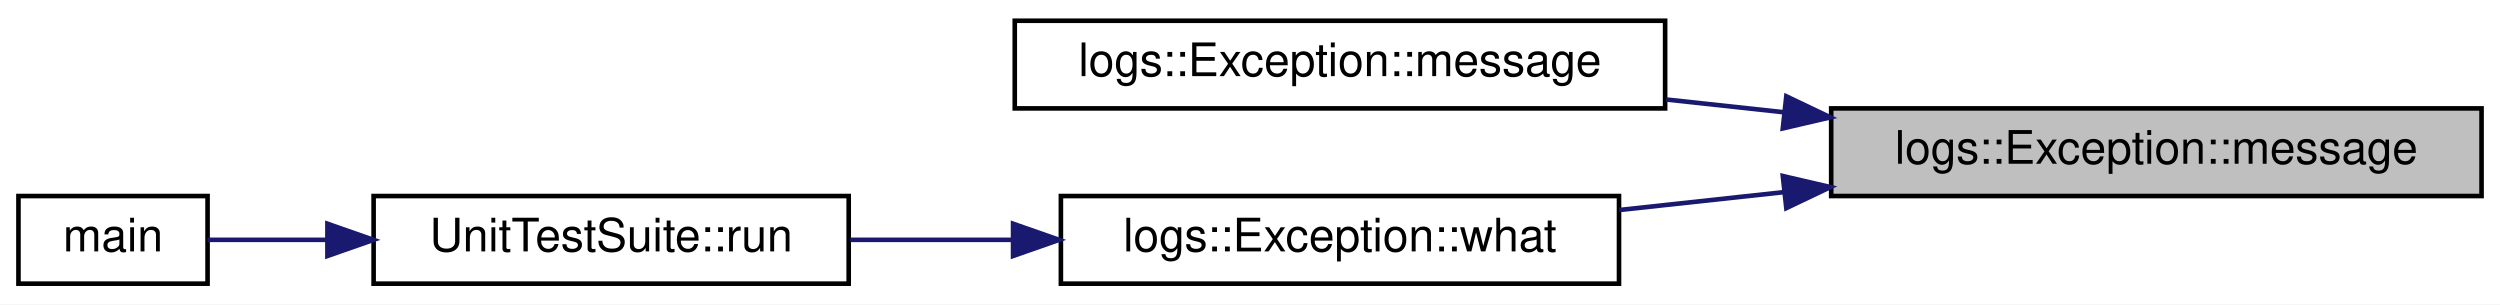
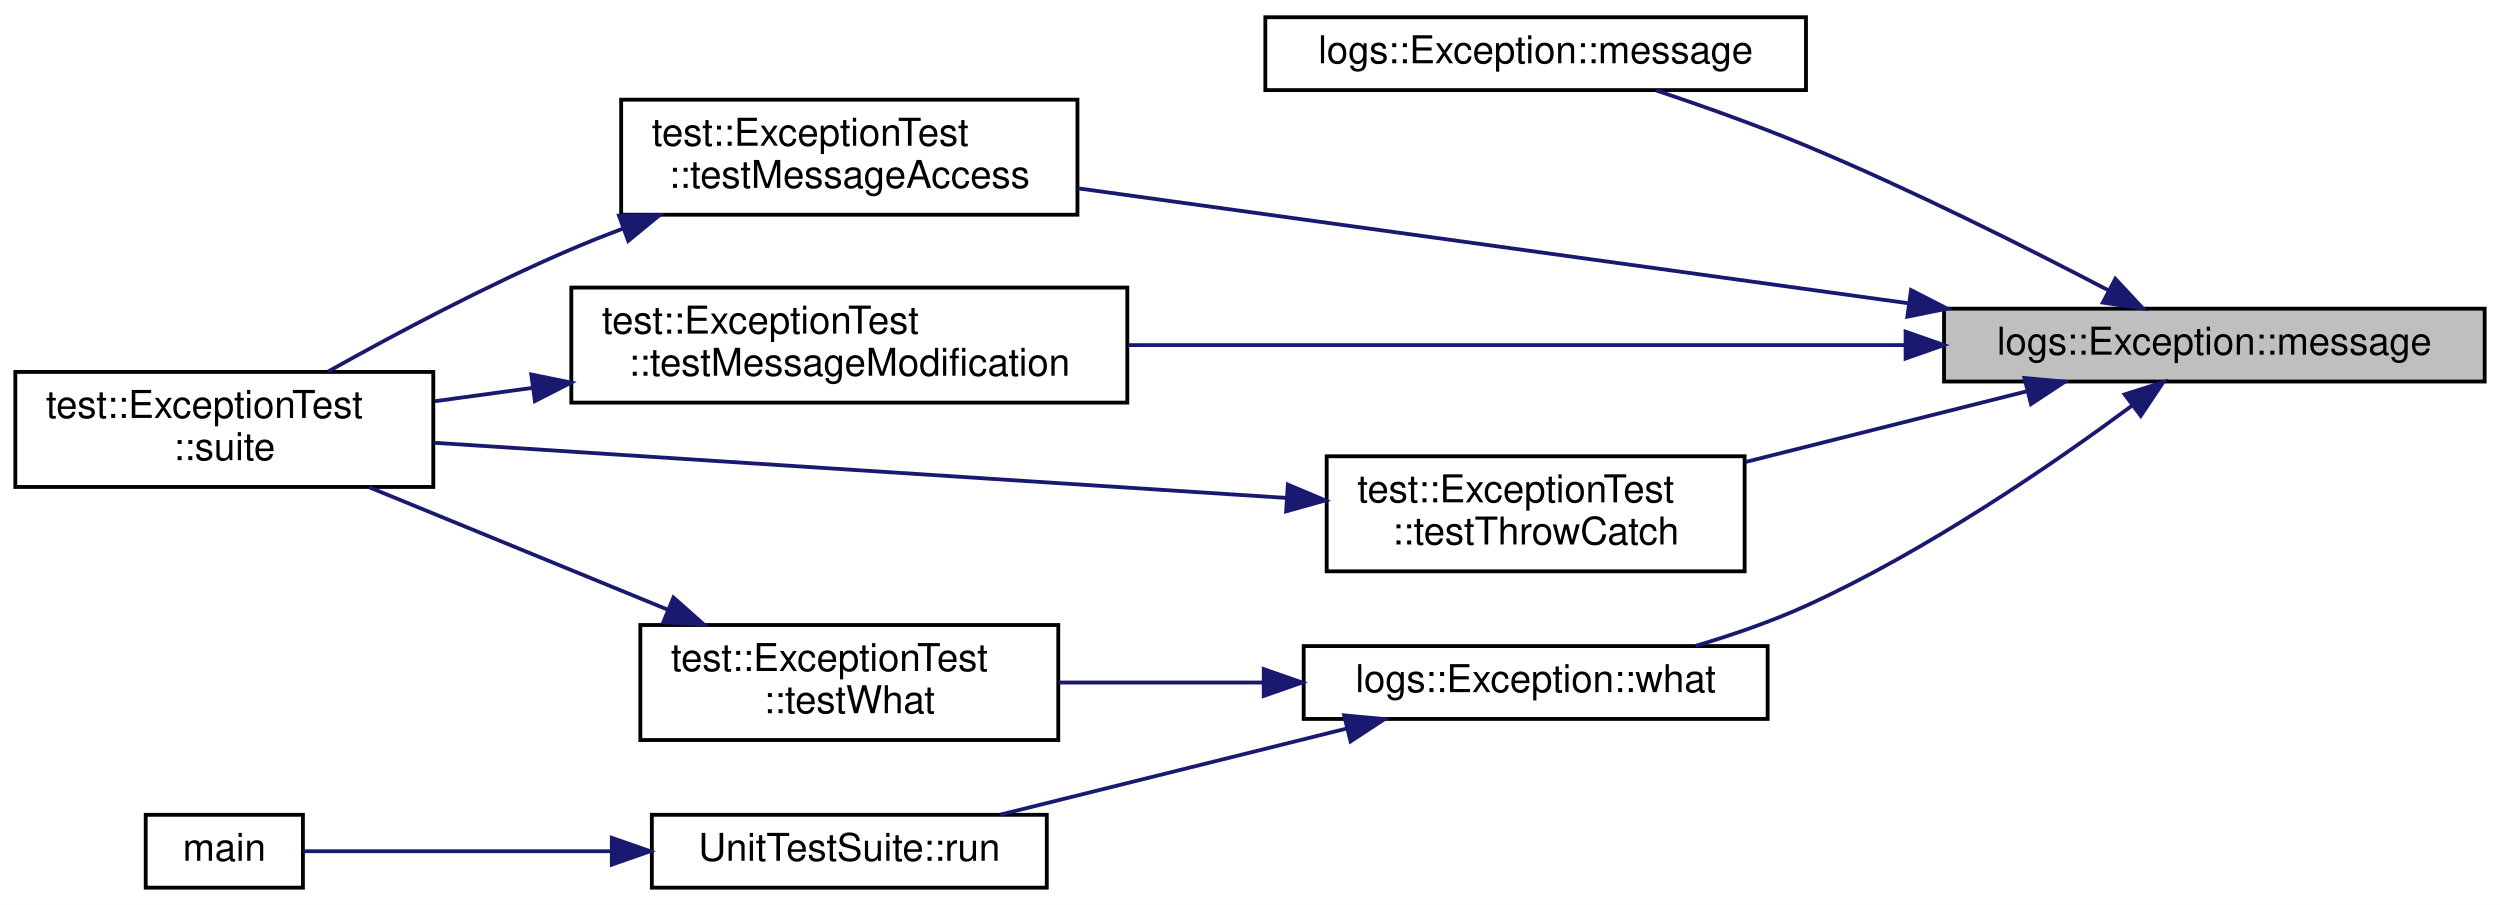
- <svg xmlns="http://www.w3.org/2000/svg" xmlns:xlink="http://www.w3.org/1999/xlink" width="542pt" height="66pt" viewBox="0.00 0.00 542.00 66.00">
-   <g id="graph0" class="graph" transform="scale(1 1) rotate(0) translate(4 62)">
-     <polygon fill="white" stroke="transparent" points="-4,4 -4,-62 538,-62 538,4 -4,4" />
+ <svg xmlns="http://www.w3.org/2000/svg" xmlns:xlink="http://www.w3.org/1999/xlink" width="652pt" height="236pt" viewBox="0.00 0.00 652.00 236.00">
+   <g id="graph0" class="graph" transform="scale(1 1) rotate(0) translate(4 232)">
+     <polygon fill="white" stroke="transparent" points="-4,4 -4,-232 648,-232 648,4 -4,4" />
    <g id="node1" class="node">
      <g id="a_node1">
        <a xlink:title=" ">
-           <polygon fill="#bfbfbf" stroke="black" points="393,-19.5 393,-38.5 534,-38.5 534,-19.5 393,-19.5" />
-           <text text-anchor="middle" x="463.5" y="-26.5" font-family="Helvetica,sans-Serif" font-size="10.00">logs::Exception::message</text>
+           <polygon fill="#bfbfbf" stroke="black" points="503,-132.5 503,-151.5 644,-151.5 644,-132.5 503,-132.5" />
+           <text text-anchor="middle" x="573.5" y="-139.5" font-family="Helvetica,sans-Serif" font-size="10.00">logs::Exception::message</text>
        </a>
      </g>
    </g>
    <g id="node2" class="node">
      <g id="a_node2">
        <a xlink:href="classlogs_1_1Exception.html#a20eeb08301fc02866e2ab24ddd4735f1" target="_top" xlink:title=" ">
-           <polygon fill="white" stroke="black" points="216,-38.5 216,-57.5 357,-57.5 357,-38.5 216,-38.5" />
-           <text text-anchor="middle" x="286.5" y="-45.5" font-family="Helvetica,sans-Serif" font-size="10.00">logs::Exception::message</text>
+           <polygon fill="white" stroke="black" points="326,-208.5 326,-227.5 467,-227.5 467,-208.5 326,-208.5" />
+           <text text-anchor="middle" x="396.5" y="-215.5" font-family="Helvetica,sans-Serif" font-size="10.00">logs::Exception::message</text>
        </a>
      </g>
    </g>
    <g id="edge1" class="edge">
-       <path fill="none" stroke="midnightblue" d="M382.85,-37.65C374.3,-38.58 365.64,-39.52 357.21,-40.43" />
-       <polygon fill="midnightblue" stroke="midnightblue" points="383.27,-41.12 392.83,-36.56 382.51,-34.16 383.27,-41.12" />
+       <path fill="none" stroke="midnightblue" d="M545.91,-156.26C524.83,-167.29 494.46,-182.55 467,-194 454.39,-199.26 440.18,-204.31 427.91,-208.42" />
+       <polygon fill="midnightblue" stroke="midnightblue" points="547.68,-159.29 554.9,-151.53 544.42,-153.09 547.68,-159.29" />
    </g>
    <g id="node3" class="node">
      <g id="a_node3">
-         <a xlink:href="classlogs_1_1Exception.html#a5469d6aa72cc6fe019eae6448880e423" target="_top" xlink:title=" ">
-           <polygon fill="white" stroke="black" points="226,-0.5 226,-19.5 347,-19.5 347,-0.5 226,-0.5" />
-           <text text-anchor="middle" x="286.5" y="-7.5" font-family="Helvetica,sans-Serif" font-size="10.00">logs::Exception::what</text>
+         <a xlink:href="classtest_1_1ExceptionTest.html#a3f0afef54182039a5395c26f9cf3c0f5" target="_top" xlink:title="Vérifie la construction et l'accès au message.">
+           <polygon fill="white" stroke="black" points="158,-176 158,-206 277,-206 277,-176 158,-176" />
+           <text text-anchor="start" x="166" y="-194" font-family="Helvetica,sans-Serif" font-size="10.00">test::ExceptionTest</text>
+           <text text-anchor="middle" x="217.5" y="-183" font-family="Helvetica,sans-Serif" font-size="10.00">::testMessageAccess</text>
        </a>
      </g>
    </g>
    <g id="edge2" class="edge">
-       <path fill="none" stroke="midnightblue" d="M382.8,-20.35C370.78,-19.04 358.56,-17.71 347.06,-16.47" />
-       <polygon fill="midnightblue" stroke="midnightblue" points="382.51,-23.84 392.83,-21.44 383.27,-16.88 382.51,-23.84" />
+       <path fill="none" stroke="midnightblue" d="M493.54,-152.93C427.96,-162.01 336.16,-174.71 277.01,-182.9" />
+       <polygon fill="midnightblue" stroke="midnightblue" points="494.4,-156.34 503.83,-151.51 493.44,-149.41 494.4,-156.34" />
+     </g>
+     <g id="node5" class="node">
+       <g id="a_node5">
+         <a xlink:href="classtest_1_1ExceptionTest.html#acc60b0b80f2693be115f8a8673136974" target="_top" xlink:title="Vérifie la modification du message.">
+           <polygon fill="white" stroke="black" points="145,-127 145,-157 290,-157 290,-127 145,-127" />
+           <text text-anchor="start" x="153" y="-145" font-family="Helvetica,sans-Serif" font-size="10.00">test::ExceptionTest</text>
+           <text text-anchor="middle" x="217.5" y="-134" font-family="Helvetica,sans-Serif" font-size="10.00">::testMessageModification</text>
+         </a>
+       </g>
+     </g>
+     <g id="edge4" class="edge">
+       <path fill="none" stroke="midnightblue" d="M492.67,-142C431.89,-142 348.98,-142 290.29,-142" />
+       <polygon fill="midnightblue" stroke="midnightblue" points="492.98,-145.5 502.98,-142 492.98,-138.5 492.98,-145.5" />
+     </g>
+     <g id="node6" class="node">
+       <g id="a_node6">
+         <a xlink:href="classtest_1_1ExceptionTest.html#a55352d8aebb9ae852225016aa07dfd22" target="_top" xlink:title="Vérifie le throw/catch via std::exception.">
+           <polygon fill="white" stroke="black" points="342,-83 342,-113 451,-113 451,-83 342,-83" />
+           <text text-anchor="start" x="350" y="-101" font-family="Helvetica,sans-Serif" font-size="10.00">test::ExceptionTest</text>
+           <text text-anchor="middle" x="396.5" y="-90" font-family="Helvetica,sans-Serif" font-size="10.00">::testThrowCatch</text>
+         </a>
+       </g>
+     </g>
+     <g id="edge6" class="edge">
+       <path fill="none" stroke="midnightblue" d="M524.77,-130C502.05,-124.29 474.79,-117.43 451.33,-111.54" />
+       <polygon fill="midnightblue" stroke="midnightblue" points="523.98,-133.41 534.53,-132.45 525.68,-126.62 523.98,-133.41" />
+     </g>
+     <g id="node7" class="node">
+       <g id="a_node7">
+         <a xlink:href="classlogs_1_1Exception.html#a5469d6aa72cc6fe019eae6448880e423" target="_top" xlink:title=" ">
+           <polygon fill="white" stroke="black" points="336,-44.5 336,-63.5 457,-63.5 457,-44.5 336,-44.5" />
+           <text text-anchor="middle" x="396.5" y="-51.5" font-family="Helvetica,sans-Serif" font-size="10.00">logs::Exception::what</text>
+         </a>
+       </g>
+     </g>
+     <g id="edge8" class="edge">
+       <path fill="none" stroke="midnightblue" d="M551.95,-126.15C531.41,-110.96 498.45,-88.29 467,-74 457.97,-69.9 447.89,-66.42 438.28,-63.58" />
+       <polygon fill="midnightblue" stroke="midnightblue" points="550.1,-129.14 560.2,-132.35 554.31,-123.55 550.1,-129.14" />
    </g>
    <g id="node4" class="node">
      <g id="a_node4">
-         <a xlink:href="classUnitTestSuite.html#af7b586b2771e5b876628be90e33aba5e" target="_top" xlink:title="Execution de tous les tests.">
-           <polygon fill="white" stroke="black" points="77,-0.5 77,-19.5 180,-19.5 180,-0.5 77,-0.5" />
-           <text text-anchor="middle" x="128.5" y="-7.5" font-family="Helvetica,sans-Serif" font-size="10.00">UnitTestSuite::run</text>
+         <a xlink:href="classtest_1_1ExceptionTest.html#aa48d63f407b2901f8b3a160cfbb1bfcd" target="_top" xlink:title="Execute les tests associés à la classe.">
+           <polygon fill="white" stroke="black" points="0,-105 0,-135 109,-135 109,-105 0,-105" />
+           <text text-anchor="start" x="8" y="-123" font-family="Helvetica,sans-Serif" font-size="10.00">test::ExceptionTest</text>
+           <text text-anchor="middle" x="54.5" y="-112" font-family="Helvetica,sans-Serif" font-size="10.00">::suite</text>
        </a>
      </g>
    </g>
    <g id="edge3" class="edge">
-       <path fill="none" stroke="midnightblue" d="M215.35,-10C203.55,-10 191.51,-10 180.32,-10" />
-       <polygon fill="midnightblue" stroke="midnightblue" points="215.63,-13.5 225.63,-10 215.63,-6.5 215.63,-13.5" />
+       <path fill="none" stroke="midnightblue" d="M158.53,-172.42C153.92,-170.68 149.36,-168.86 145,-167 123.05,-157.62 99.16,-144.95 81.59,-135.12" />
+       <polygon fill="midnightblue" stroke="midnightblue" points="157.44,-175.75 168.03,-175.9 159.84,-169.18 157.44,-175.75" />
    </g>
-     <g id="node5" class="node">
-       <g id="a_node5">
-         <a xlink:href="Main_8cpp.html#a3c04138a5bfe5d72780bb7e82a18e627" target="_top" xlink:title=" ">
-           <polygon fill="white" stroke="black" points="0,-0.5 0,-19.5 41,-19.5 41,-0.5 0,-0.5" />
-           <text text-anchor="middle" x="20.5" y="-7.5" font-family="Helvetica,sans-Serif" font-size="10.00">main</text>
+     <g id="edge5" class="edge">
+       <path fill="none" stroke="midnightblue" d="M134.84,-130.84C126.23,-129.66 117.63,-128.49 109.44,-127.37" />
+       <polygon fill="midnightblue" stroke="midnightblue" points="134.56,-134.34 144.95,-132.22 135.51,-127.4 134.56,-134.34" />
+     </g>
+     <g id="edge7" class="edge">
+       <path fill="none" stroke="midnightblue" d="M331.62,-102.13C267.38,-106.29 169.45,-112.63 109.12,-116.53" />
+       <polygon fill="midnightblue" stroke="midnightblue" points="331.87,-105.62 341.63,-101.49 331.42,-98.64 331.87,-105.62" />
+     </g>
+     <g id="node8" class="node">
+       <g id="a_node8">
+         <a xlink:href="classUnitTestSuite.html#af7b586b2771e5b876628be90e33aba5e" target="_top" xlink:title="Execution de tous les tests.">
+           <polygon fill="white" stroke="black" points="166,-0.5 166,-19.5 269,-19.5 269,-0.5 166,-0.5" />
+           <text text-anchor="middle" x="217.5" y="-7.5" font-family="Helvetica,sans-Serif" font-size="10.00">UnitTestSuite::run</text>
        </a>
      </g>
    </g>
-     <g id="edge4" class="edge">
-       <path fill="none" stroke="midnightblue" d="M66.8,-10C57.48,-10 48.49,-10 41,-10" />
-       <polygon fill="midnightblue" stroke="midnightblue" points="66.98,-13.5 76.98,-10 66.98,-6.5 66.98,-13.5" />
+     <g id="edge9" class="edge">
+       <path fill="none" stroke="midnightblue" d="M347.35,-42.03C318.9,-34.96 283.37,-26.13 256.83,-19.53" />
+       <polygon fill="midnightblue" stroke="midnightblue" points="346.54,-45.44 357.09,-44.45 348.23,-38.64 346.54,-45.44" />
+     </g>
+     <g id="node10" class="node">
+       <g id="a_node10">
+         <a xlink:href="classtest_1_1ExceptionTest.html#a6bd64d944b696827c44569abf466023c" target="_top" xlink:title="Vérifie what() retourne le bon message.">
+           <polygon fill="white" stroke="black" points="163,-39 163,-69 272,-69 272,-39 163,-39" />
+           <text text-anchor="start" x="171" y="-57" font-family="Helvetica,sans-Serif" font-size="10.00">test::ExceptionTest</text>
+           <text text-anchor="middle" x="217.5" y="-46" font-family="Helvetica,sans-Serif" font-size="10.00">::testWhat</text>
+         </a>
+       </g>
+     </g>
+     <g id="edge11" class="edge">
+       <path fill="none" stroke="midnightblue" d="M325.29,-54C307.59,-54 288.87,-54 272.12,-54" />
+       <polygon fill="midnightblue" stroke="midnightblue" points="325.58,-57.5 335.58,-54 325.58,-50.5 325.58,-57.5" />
+     </g>
+     <g id="node9" class="node">
+       <g id="a_node9">
+         <a xlink:href="Main_8cpp.html#a3c04138a5bfe5d72780bb7e82a18e627" target="_top" xlink:title=" ">
+           <polygon fill="white" stroke="black" points="34,-0.5 34,-19.5 75,-19.5 75,-0.5 34,-0.5" />
+           <text text-anchor="middle" x="54.5" y="-7.5" font-family="Helvetica,sans-Serif" font-size="10.00">main</text>
+         </a>
+       </g>
+     </g>
+     <g id="edge10" class="edge">
+       <path fill="none" stroke="midnightblue" d="M155.25,-10C126.78,-10 94.89,-10 75,-10" />
+       <polygon fill="midnightblue" stroke="midnightblue" points="155.56,-13.5 165.56,-10 155.56,-6.5 155.56,-13.5" />
+     </g>
+     <g id="edge12" class="edge">
+       <path fill="none" stroke="midnightblue" d="M170.03,-73.05C145.31,-83.18 115.34,-95.47 92.26,-104.93" />
+       <polygon fill="midnightblue" stroke="midnightblue" points="171.64,-76.17 179.56,-69.14 168.98,-69.7 171.64,-76.17" />
    </g>
  </g>
</svg>
